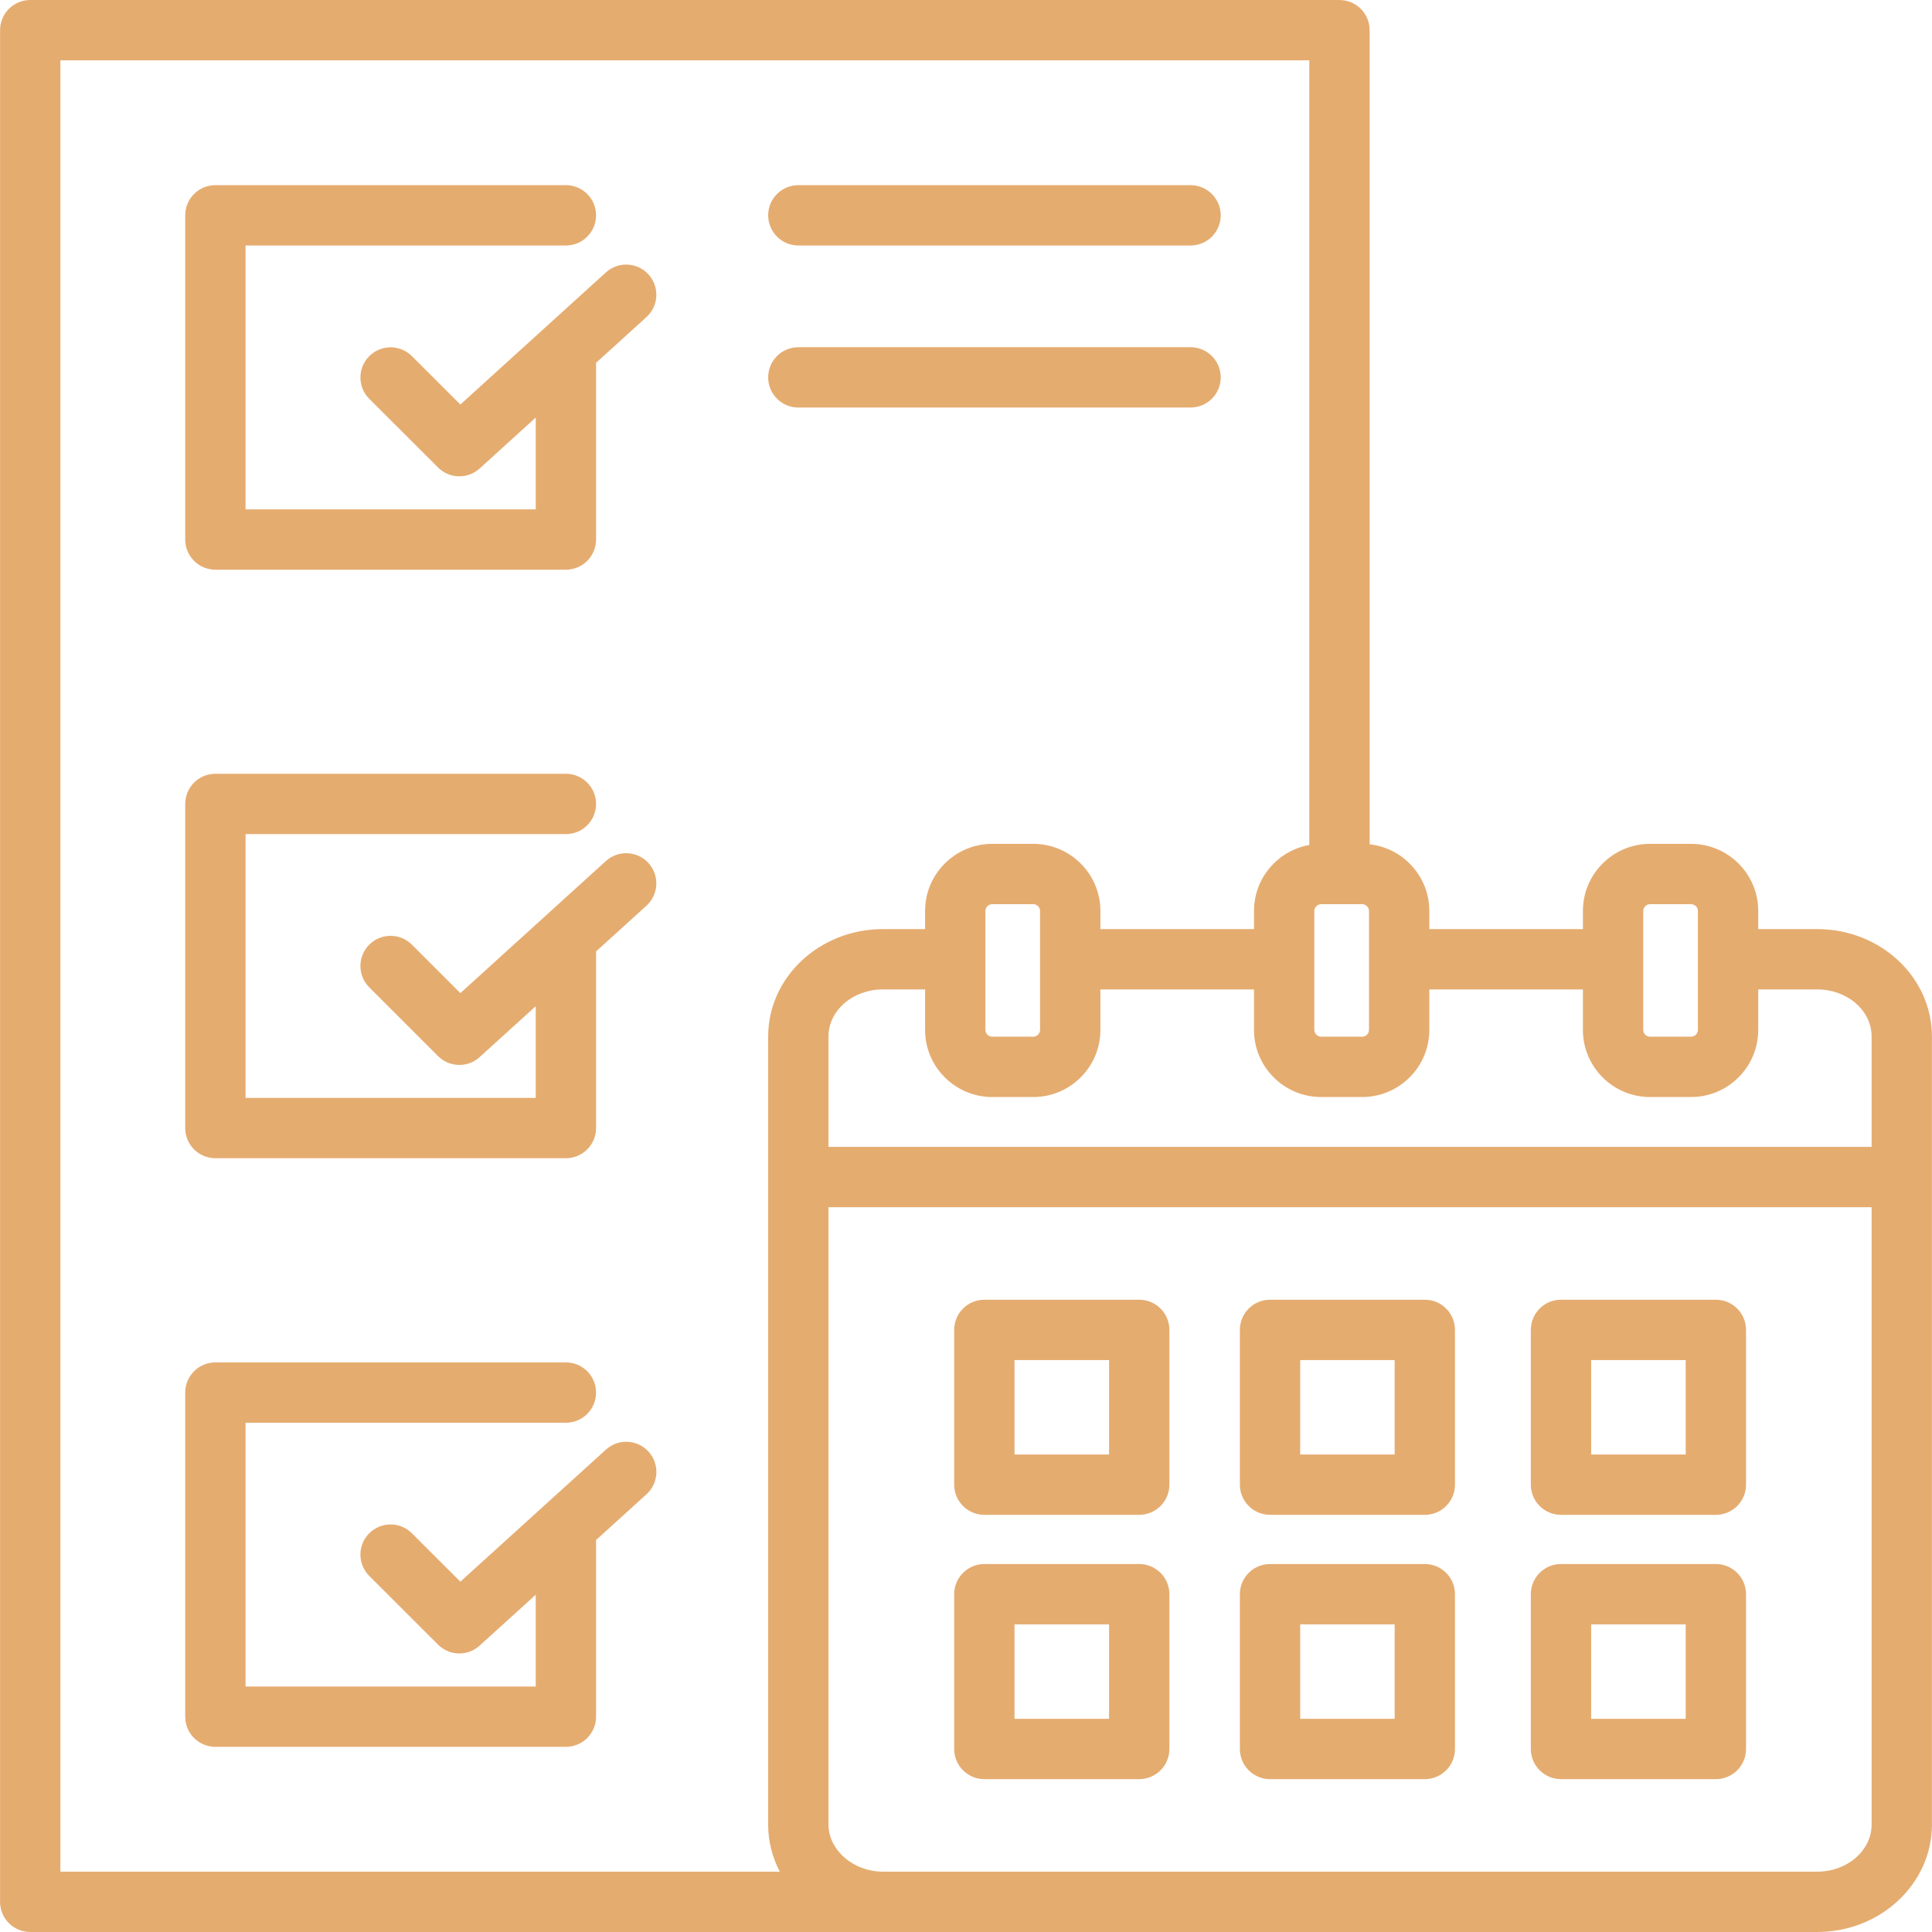
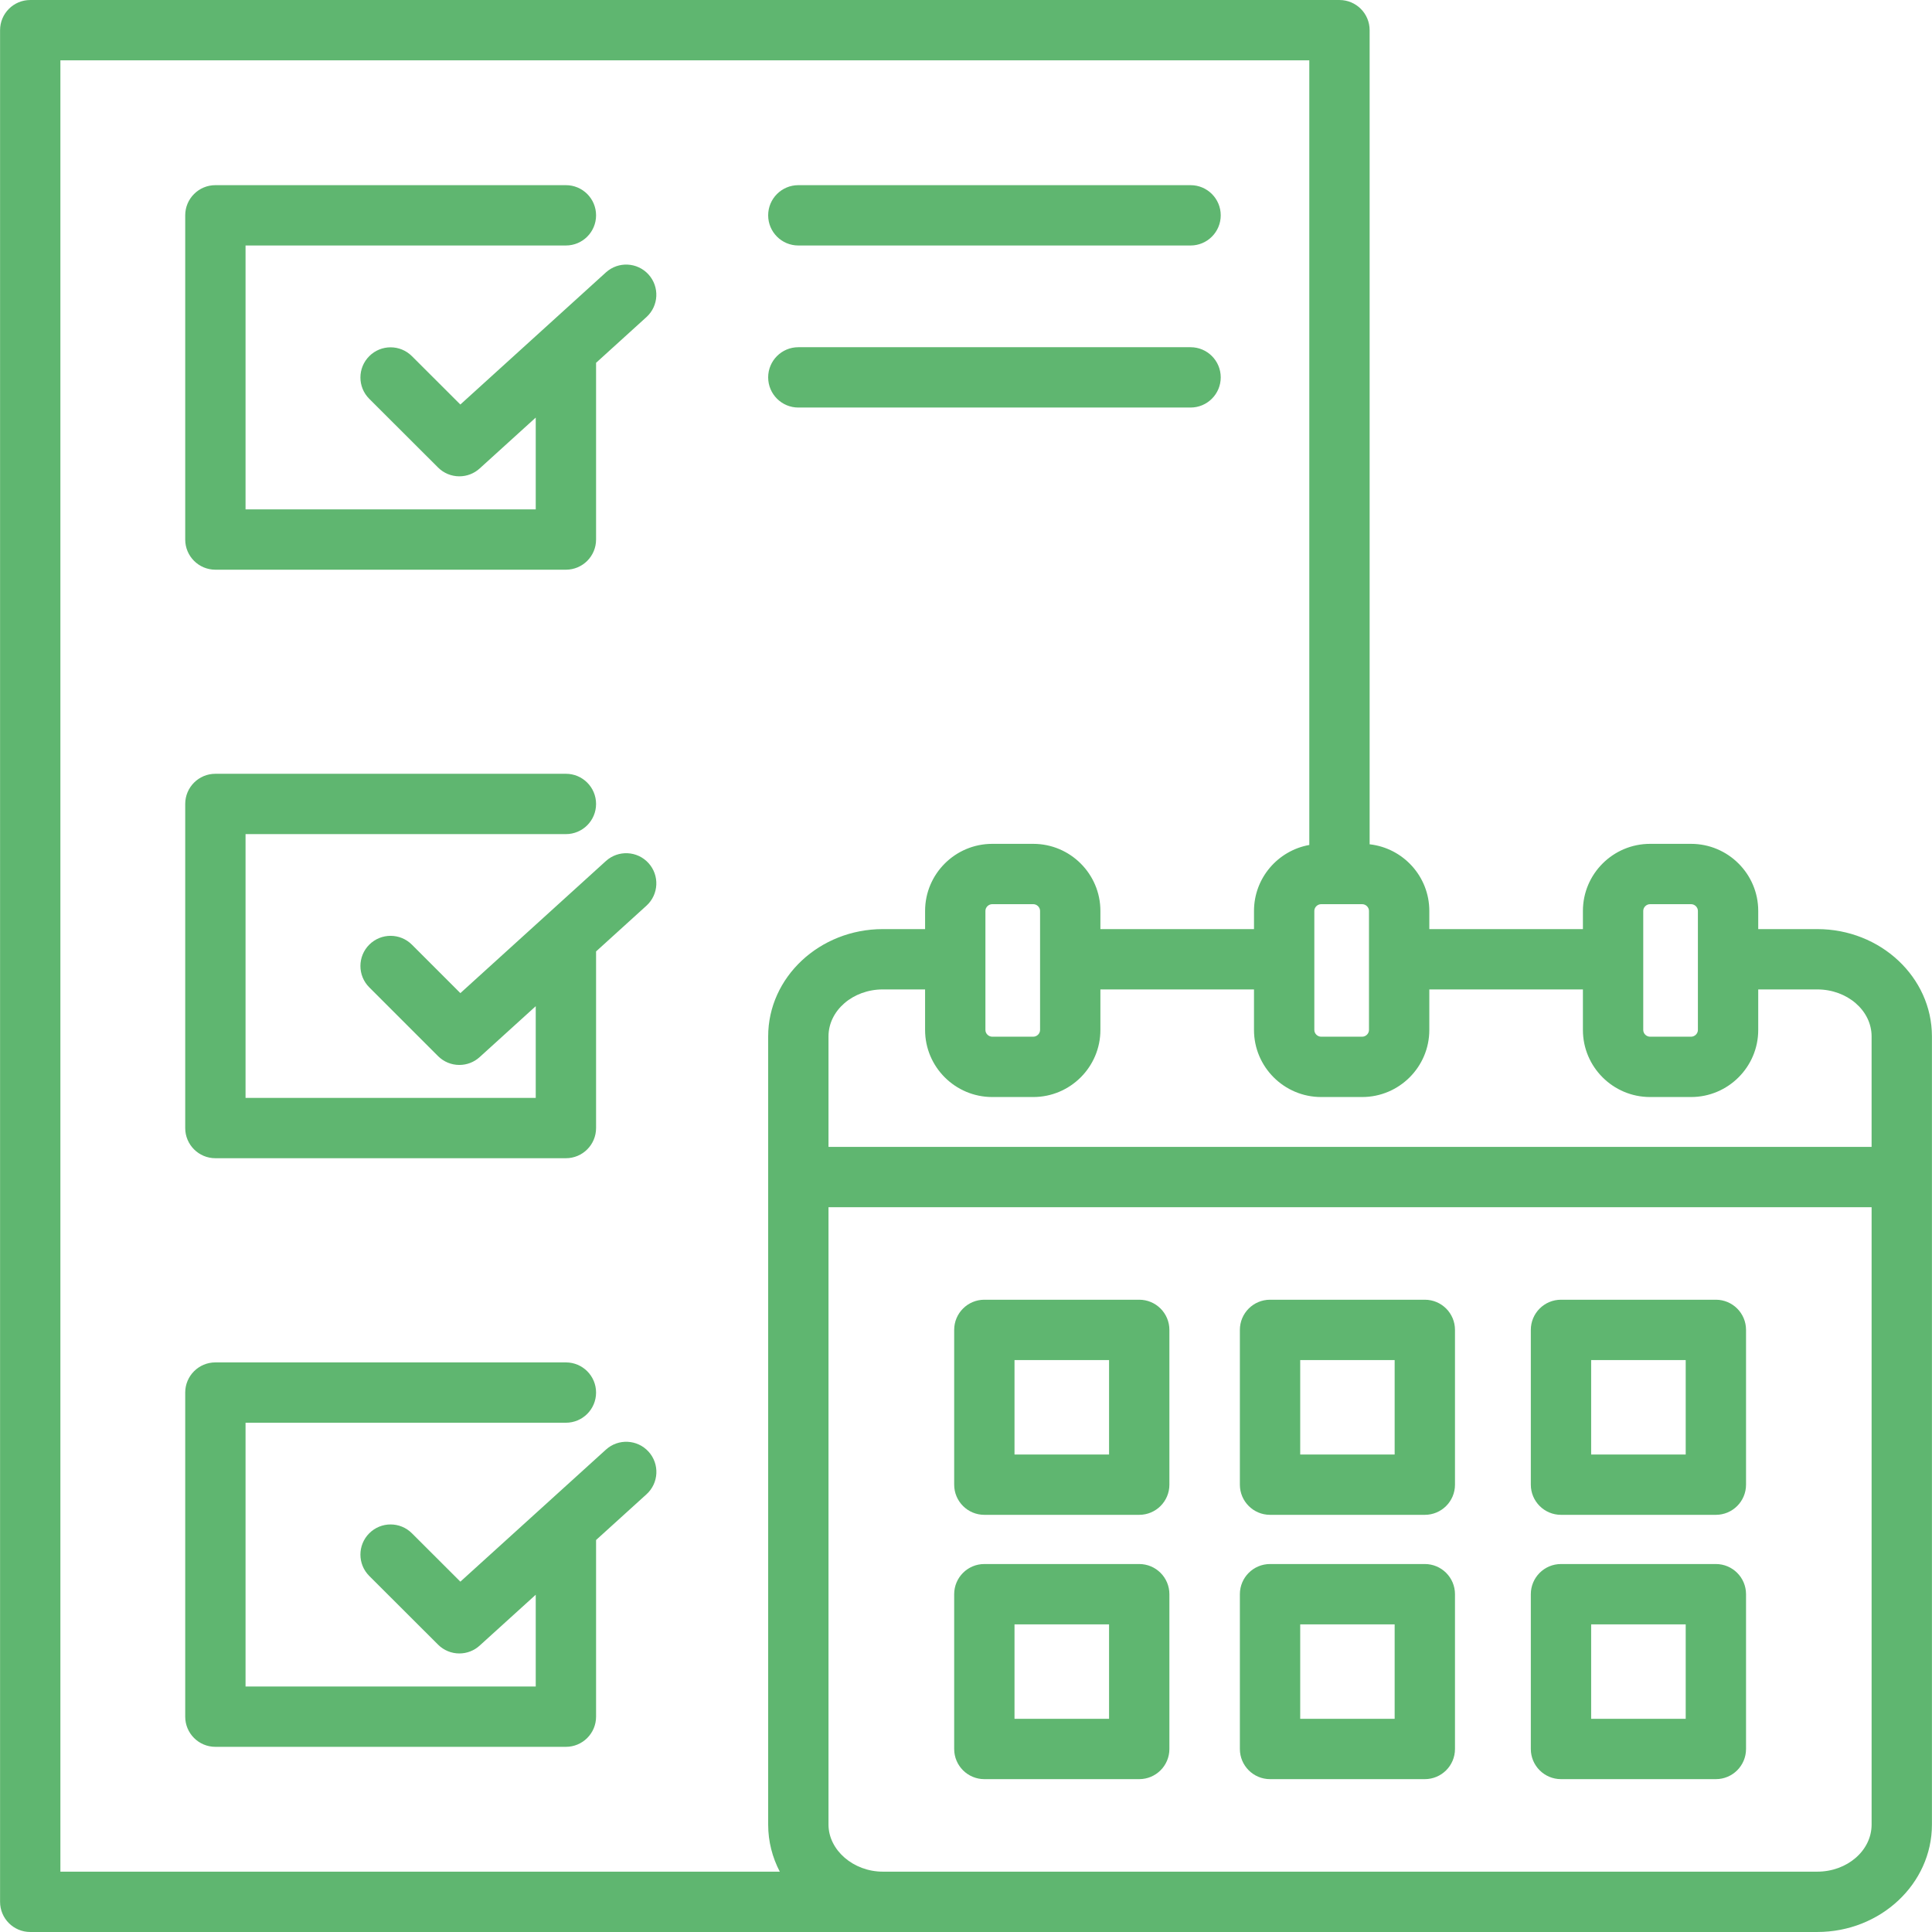
<svg xmlns="http://www.w3.org/2000/svg" version="1.1" width="512" height="512" x="0" y="0" viewBox="0 0 512 512" style="enable-background:new 0 0 512 512" xml:space="preserve" class="">
  <g>
-     <path d="M481.596 246.221H465.95v-4.819c0-9.8-7.986-17.773-17.803-17.773H437.29c-9.815 0-17.801 7.973-17.801 17.773v4.819h-40.705v-4.819c0-9.129-6.933-16.666-15.817-17.655V7.997a7.994 7.994 0 0 0-7.994-7.994H8.012A7.994 7.994 0 0 0 .018 7.997v496.006a7.994 7.994 0 0 0 7.994 7.994h473.584c16.755 0 30.387-12.768 30.387-28.46V274.652c-.001-15.677-13.632-28.431-30.387-28.431zm-46.119-4.82c0-.968.83-1.786 1.813-1.786h10.857c.983 0 1.814.818 1.814 1.786v31.55c0 .968-.831 1.785-1.814 1.785H437.29c-.982 0-1.813-.817-1.813-1.785zm-15.989 20.807v10.743c0 9.8 7.985 17.773 17.801 17.773h10.857c9.816 0 17.803-7.974 17.803-17.773v-10.743h15.646c7.939 0 14.398 5.583 14.398 12.444v29.281H219.561v-29.281c0-6.861 6.46-12.444 14.4-12.444h11.196v10.743c0 9.8 7.986 17.773 17.802 17.773h10.857c9.815 0 17.801-7.974 17.801-17.773v-10.743h40.705v10.743c0 9.8 7.986 17.773 17.803 17.773h10.855c9.816 0 17.803-7.974 17.803-17.773v-10.743zm-158.342 10.743v-31.55c0-.968.83-1.786 1.813-1.786h10.857c.982 0 1.813.818 1.813 1.786v31.55c0 .968-.83 1.785-1.813 1.785h-10.857c-.983 0-1.813-.817-1.813-1.785zm99.834-33.335c.983 0 1.814.818 1.814 1.786v31.55c0 .968-.831 1.785-1.814 1.785h-10.855c-.983 0-1.814-.817-1.814-1.785v-31.55c0-.968.831-1.786 1.814-1.786zM16.006 15.991h330.972v207.933c-8.318 1.49-14.655 8.751-14.655 17.478v4.819h-40.705v-4.819c0-9.8-7.985-17.773-17.801-17.773H262.96c-9.815 0-17.802 7.973-17.802 17.773v4.819h-11.196c-16.756 0-30.389 12.754-30.389 28.432v208.885c0 4.471 1.11 8.703 3.08 12.472H16.006zm465.59 480.018H233.961c-7.806 0-14.4-5.711-14.4-12.472V319.922h276.434v163.615c-.001 6.877-6.46 12.472-14.399 12.472zM301.907 344.44h-41.046a7.994 7.994 0 0 0-7.994 7.994v41.018a7.994 7.994 0 0 0 7.994 7.994h41.046a7.994 7.994 0 0 0 7.994-7.994v-41.018a7.995 7.995 0 0 0-7.994-7.994zm-7.994 41.018h-25.058v-25.029h25.058zm83.679-41.018h-41.018a7.994 7.994 0 0 0-7.994 7.994v41.018a7.994 7.994 0 0 0 7.994 7.994h41.018a7.994 7.994 0 0 0 7.994-7.994v-41.018a7.995 7.995 0 0 0-7.994-7.994zm-7.994 41.018h-25.029v-25.029h25.029zm-67.691 29.026h-41.046a7.994 7.994 0 0 0-7.994 7.994v41.018a7.994 7.994 0 0 0 7.994 7.994h41.046a7.994 7.994 0 0 0 7.994-7.994v-41.018a7.994 7.994 0 0 0-7.994-7.994zm-7.994 41.018h-25.058v-25.029h25.058zm83.679-41.018h-41.018a7.994 7.994 0 0 0-7.994 7.994v41.018a7.994 7.994 0 0 0 7.994 7.994h41.018a7.994 7.994 0 0 0 7.994-7.994v-41.018a7.994 7.994 0 0 0-7.994-7.994zm-7.994 41.018h-25.029v-25.029h25.029zm85.125-111.062h-41.045a7.994 7.994 0 0 0-7.994 7.994v41.018a7.994 7.994 0 0 0 7.994 7.994h41.045a7.994 7.994 0 0 0 7.994-7.994v-41.018a7.995 7.995 0 0 0-7.994-7.994zm-7.994 41.018h-25.057v-25.029h25.057zm7.994 29.026h-41.045a7.994 7.994 0 0 0-7.994 7.994v41.018a7.994 7.994 0 0 0 7.994 7.994h41.045a7.994 7.994 0 0 0 7.994-7.994v-41.018a7.994 7.994 0 0 0-7.994-7.994zm-7.994 41.018h-25.057v-25.029h25.057zM49.084 142.982V57.064a7.994 7.994 0 0 1 7.994-7.994h92.893a7.994 7.994 0 1 1 0 15.988H65.072v69.931h76.904v-24.328l-14.867 13.495a7.971 7.971 0 0 1-5.372 2.075 7.973 7.973 0 0 1-5.649-2.337l-18.227-18.199a7.994 7.994 0 0 1 11.297-11.314l12.841 12.821 38.585-35.023a7.994 7.994 0 0 1 10.746 11.838l-13.365 12.131v46.834a7.994 7.994 0 0 1-7.994 7.994H57.078a7.994 7.994 0 0 1-7.994-7.994zm0 155.963v-85.89a7.994 7.994 0 0 1 7.994-7.994h92.893a7.994 7.994 0 1 1 0 15.988H65.072v69.902h76.904v-24.3l-14.867 13.495a7.966 7.966 0 0 1-5.372 2.075 7.967 7.967 0 0 1-5.653-2.342l-18.227-18.227a7.993 7.993 0 0 1 0-11.305 7.993 7.993 0 0 1 11.305 0l12.841 12.841 38.581-35.019a7.994 7.994 0 0 1 10.746 11.838l-13.365 12.131v46.807a7.994 7.994 0 0 1-7.994 7.994H57.078a7.994 7.994 0 0 1-7.994-7.994zm122.794 85.764a7.992 7.992 0 0 1-.551 11.291l-13.362 12.12v46.815a7.994 7.994 0 0 1-7.994 7.994H57.078a7.994 7.994 0 0 1-7.994-7.994v-85.89a7.994 7.994 0 0 1 7.994-7.994h92.893a7.994 7.994 0 1 1 0 15.988H65.072v69.901h76.904v-24.319l-14.87 13.488a7.967 7.967 0 0 1-5.369 2.073 7.97 7.97 0 0 1-5.649-2.338l-18.227-18.199a7.993 7.993 0 0 1-.008-11.305 7.993 7.993 0 0 1 11.305-.008l12.843 12.823 38.586-34.999a7.993 7.993 0 0 1 11.291.553zm31.694-327.645a7.994 7.994 0 0 1 7.994-7.994h103.947a7.994 7.994 0 1 1 0 15.988H211.566a7.994 7.994 0 0 1-7.994-7.994zm0 42.945a7.994 7.994 0 0 1 7.994-7.994h103.947a7.994 7.994 0 1 1 0 15.988H211.566a7.994 7.994 0 0 1-7.994-7.994z" fill="#E5AC70" opacity="1" data-original="#000000" class="" />
+     <path d="M481.596 246.221H465.95v-4.819c0-9.8-7.986-17.773-17.803-17.773H437.29c-9.815 0-17.801 7.973-17.801 17.773v4.819h-40.705v-4.819c0-9.129-6.933-16.666-15.817-17.655V7.997a7.994 7.994 0 0 0-7.994-7.994H8.012A7.994 7.994 0 0 0 .018 7.997v496.006a7.994 7.994 0 0 0 7.994 7.994h473.584c16.755 0 30.387-12.768 30.387-28.46V274.652c-.001-15.677-13.632-28.431-30.387-28.431zm-46.119-4.82c0-.968.83-1.786 1.813-1.786h10.857c.983 0 1.814.818 1.814 1.786v31.55c0 .968-.831 1.785-1.814 1.785H437.29c-.982 0-1.813-.817-1.813-1.785zm-15.989 20.807v10.743c0 9.8 7.985 17.773 17.801 17.773h10.857c9.816 0 17.803-7.974 17.803-17.773v-10.743h15.646c7.939 0 14.398 5.583 14.398 12.444v29.281H219.561v-29.281c0-6.861 6.46-12.444 14.4-12.444h11.196v10.743c0 9.8 7.986 17.773 17.802 17.773h10.857c9.815 0 17.801-7.974 17.801-17.773v-10.743h40.705v10.743c0 9.8 7.986 17.773 17.803 17.773h10.855c9.816 0 17.803-7.974 17.803-17.773v-10.743zm-158.342 10.743v-31.55c0-.968.83-1.786 1.813-1.786h10.857c.982 0 1.813.818 1.813 1.786v31.55c0 .968-.83 1.785-1.813 1.785h-10.857c-.983 0-1.813-.817-1.813-1.785zm99.834-33.335c.983 0 1.814.818 1.814 1.786v31.55c0 .968-.831 1.785-1.814 1.785h-10.855c-.983 0-1.814-.817-1.814-1.785v-31.55c0-.968.831-1.786 1.814-1.786zM16.006 15.991h330.972v207.933c-8.318 1.49-14.655 8.751-14.655 17.478v4.819h-40.705v-4.819c0-9.8-7.985-17.773-17.801-17.773H262.96c-9.815 0-17.802 7.973-17.802 17.773v4.819h-11.196c-16.756 0-30.389 12.754-30.389 28.432v208.885c0 4.471 1.11 8.703 3.08 12.472H16.006zm465.59 480.018H233.961c-7.806 0-14.4-5.711-14.4-12.472V319.922h276.434v163.615c-.001 6.877-6.46 12.472-14.399 12.472zM301.907 344.44h-41.046a7.994 7.994 0 0 0-7.994 7.994v41.018a7.994 7.994 0 0 0 7.994 7.994h41.046a7.994 7.994 0 0 0 7.994-7.994v-41.018a7.995 7.995 0 0 0-7.994-7.994zm-7.994 41.018h-25.058v-25.029h25.058zm83.679-41.018h-41.018a7.994 7.994 0 0 0-7.994 7.994v41.018a7.994 7.994 0 0 0 7.994 7.994h41.018a7.994 7.994 0 0 0 7.994-7.994v-41.018a7.995 7.995 0 0 0-7.994-7.994zm-7.994 41.018h-25.029v-25.029h25.029zm-67.691 29.026h-41.046a7.994 7.994 0 0 0-7.994 7.994v41.018a7.994 7.994 0 0 0 7.994 7.994h41.046a7.994 7.994 0 0 0 7.994-7.994v-41.018a7.994 7.994 0 0 0-7.994-7.994zm-7.994 41.018h-25.058v-25.029h25.058zm83.679-41.018h-41.018a7.994 7.994 0 0 0-7.994 7.994v41.018a7.994 7.994 0 0 0 7.994 7.994h41.018a7.994 7.994 0 0 0 7.994-7.994v-41.018a7.994 7.994 0 0 0-7.994-7.994zm-7.994 41.018h-25.029v-25.029h25.029zm85.125-111.062h-41.045a7.994 7.994 0 0 0-7.994 7.994v41.018a7.994 7.994 0 0 0 7.994 7.994h41.045a7.994 7.994 0 0 0 7.994-7.994v-41.018a7.995 7.995 0 0 0-7.994-7.994zm-7.994 41.018h-25.057v-25.029h25.057zm7.994 29.026h-41.045a7.994 7.994 0 0 0-7.994 7.994v41.018a7.994 7.994 0 0 0 7.994 7.994h41.045a7.994 7.994 0 0 0 7.994-7.994v-41.018a7.994 7.994 0 0 0-7.994-7.994zm-7.994 41.018h-25.057v-25.029h25.057zM49.084 142.982V57.064a7.994 7.994 0 0 1 7.994-7.994h92.893a7.994 7.994 0 1 1 0 15.988H65.072v69.931h76.904v-24.328l-14.867 13.495a7.971 7.971 0 0 1-5.372 2.075 7.973 7.973 0 0 1-5.649-2.337l-18.227-18.199a7.994 7.994 0 0 1 11.297-11.314l12.841 12.821 38.585-35.023a7.994 7.994 0 0 1 10.746 11.838l-13.365 12.131v46.834a7.994 7.994 0 0 1-7.994 7.994H57.078a7.994 7.994 0 0 1-7.994-7.994zm0 155.963v-85.89a7.994 7.994 0 0 1 7.994-7.994h92.893a7.994 7.994 0 1 1 0 15.988H65.072v69.902h76.904v-24.3l-14.867 13.495a7.966 7.966 0 0 1-5.372 2.075 7.967 7.967 0 0 1-5.653-2.342l-18.227-18.227a7.993 7.993 0 0 1 0-11.305 7.993 7.993 0 0 1 11.305 0l12.841 12.841 38.581-35.019a7.994 7.994 0 0 1 10.746 11.838l-13.365 12.131v46.807a7.994 7.994 0 0 1-7.994 7.994H57.078a7.994 7.994 0 0 1-7.994-7.994zm122.794 85.764a7.992 7.992 0 0 1-.551 11.291l-13.362 12.12v46.815a7.994 7.994 0 0 1-7.994 7.994H57.078a7.994 7.994 0 0 1-7.994-7.994v-85.89a7.994 7.994 0 0 1 7.994-7.994h92.893a7.994 7.994 0 1 1 0 15.988H65.072v69.901h76.904v-24.319l-14.87 13.488a7.967 7.967 0 0 1-5.369 2.073 7.97 7.97 0 0 1-5.649-2.338l-18.227-18.199a7.993 7.993 0 0 1-.008-11.305 7.993 7.993 0 0 1 11.305-.008l12.843 12.823 38.586-34.999a7.993 7.993 0 0 1 11.291.553zm31.694-327.645a7.994 7.994 0 0 1 7.994-7.994h103.947a7.994 7.994 0 1 1 0 15.988H211.566a7.994 7.994 0 0 1-7.994-7.994zm0 42.945a7.994 7.994 0 0 1 7.994-7.994h103.947a7.994 7.994 0 1 1 0 15.988H211.566a7.994 7.994 0 0 1-7.994-7.994z" fill="#5fb670" opacity="1" data-original="#000000" class="" />
  </g>
</svg>
